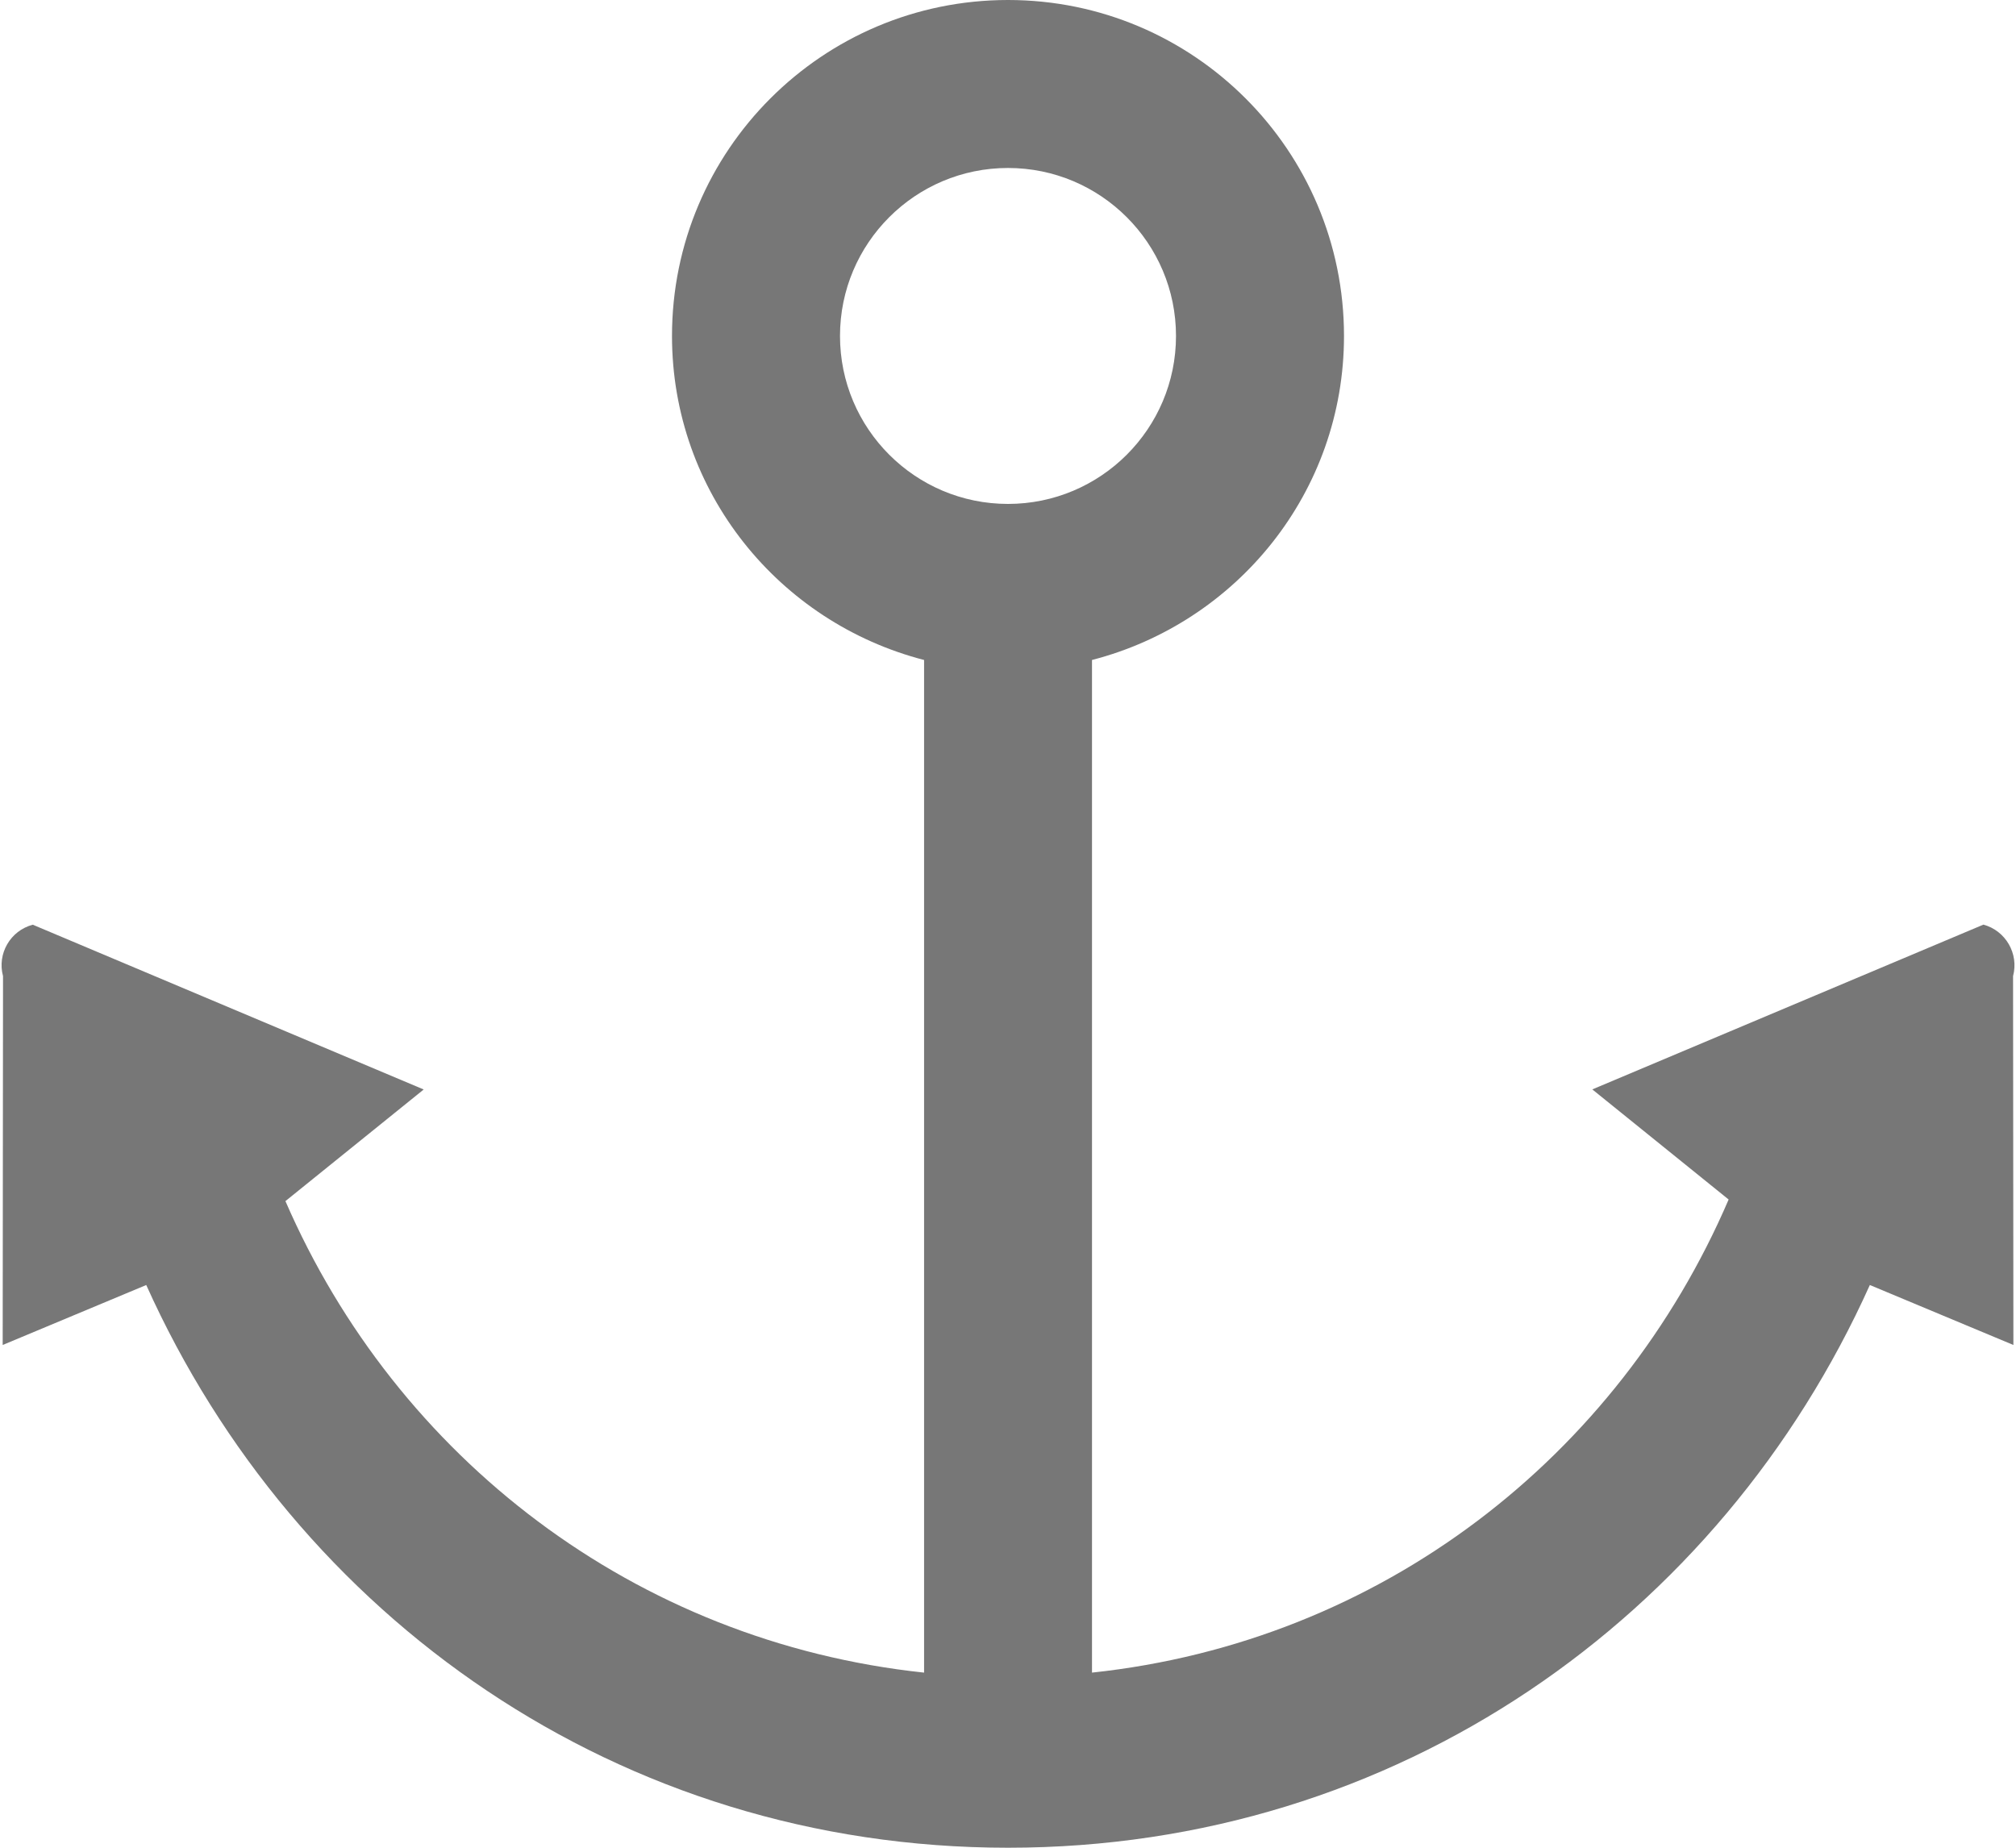
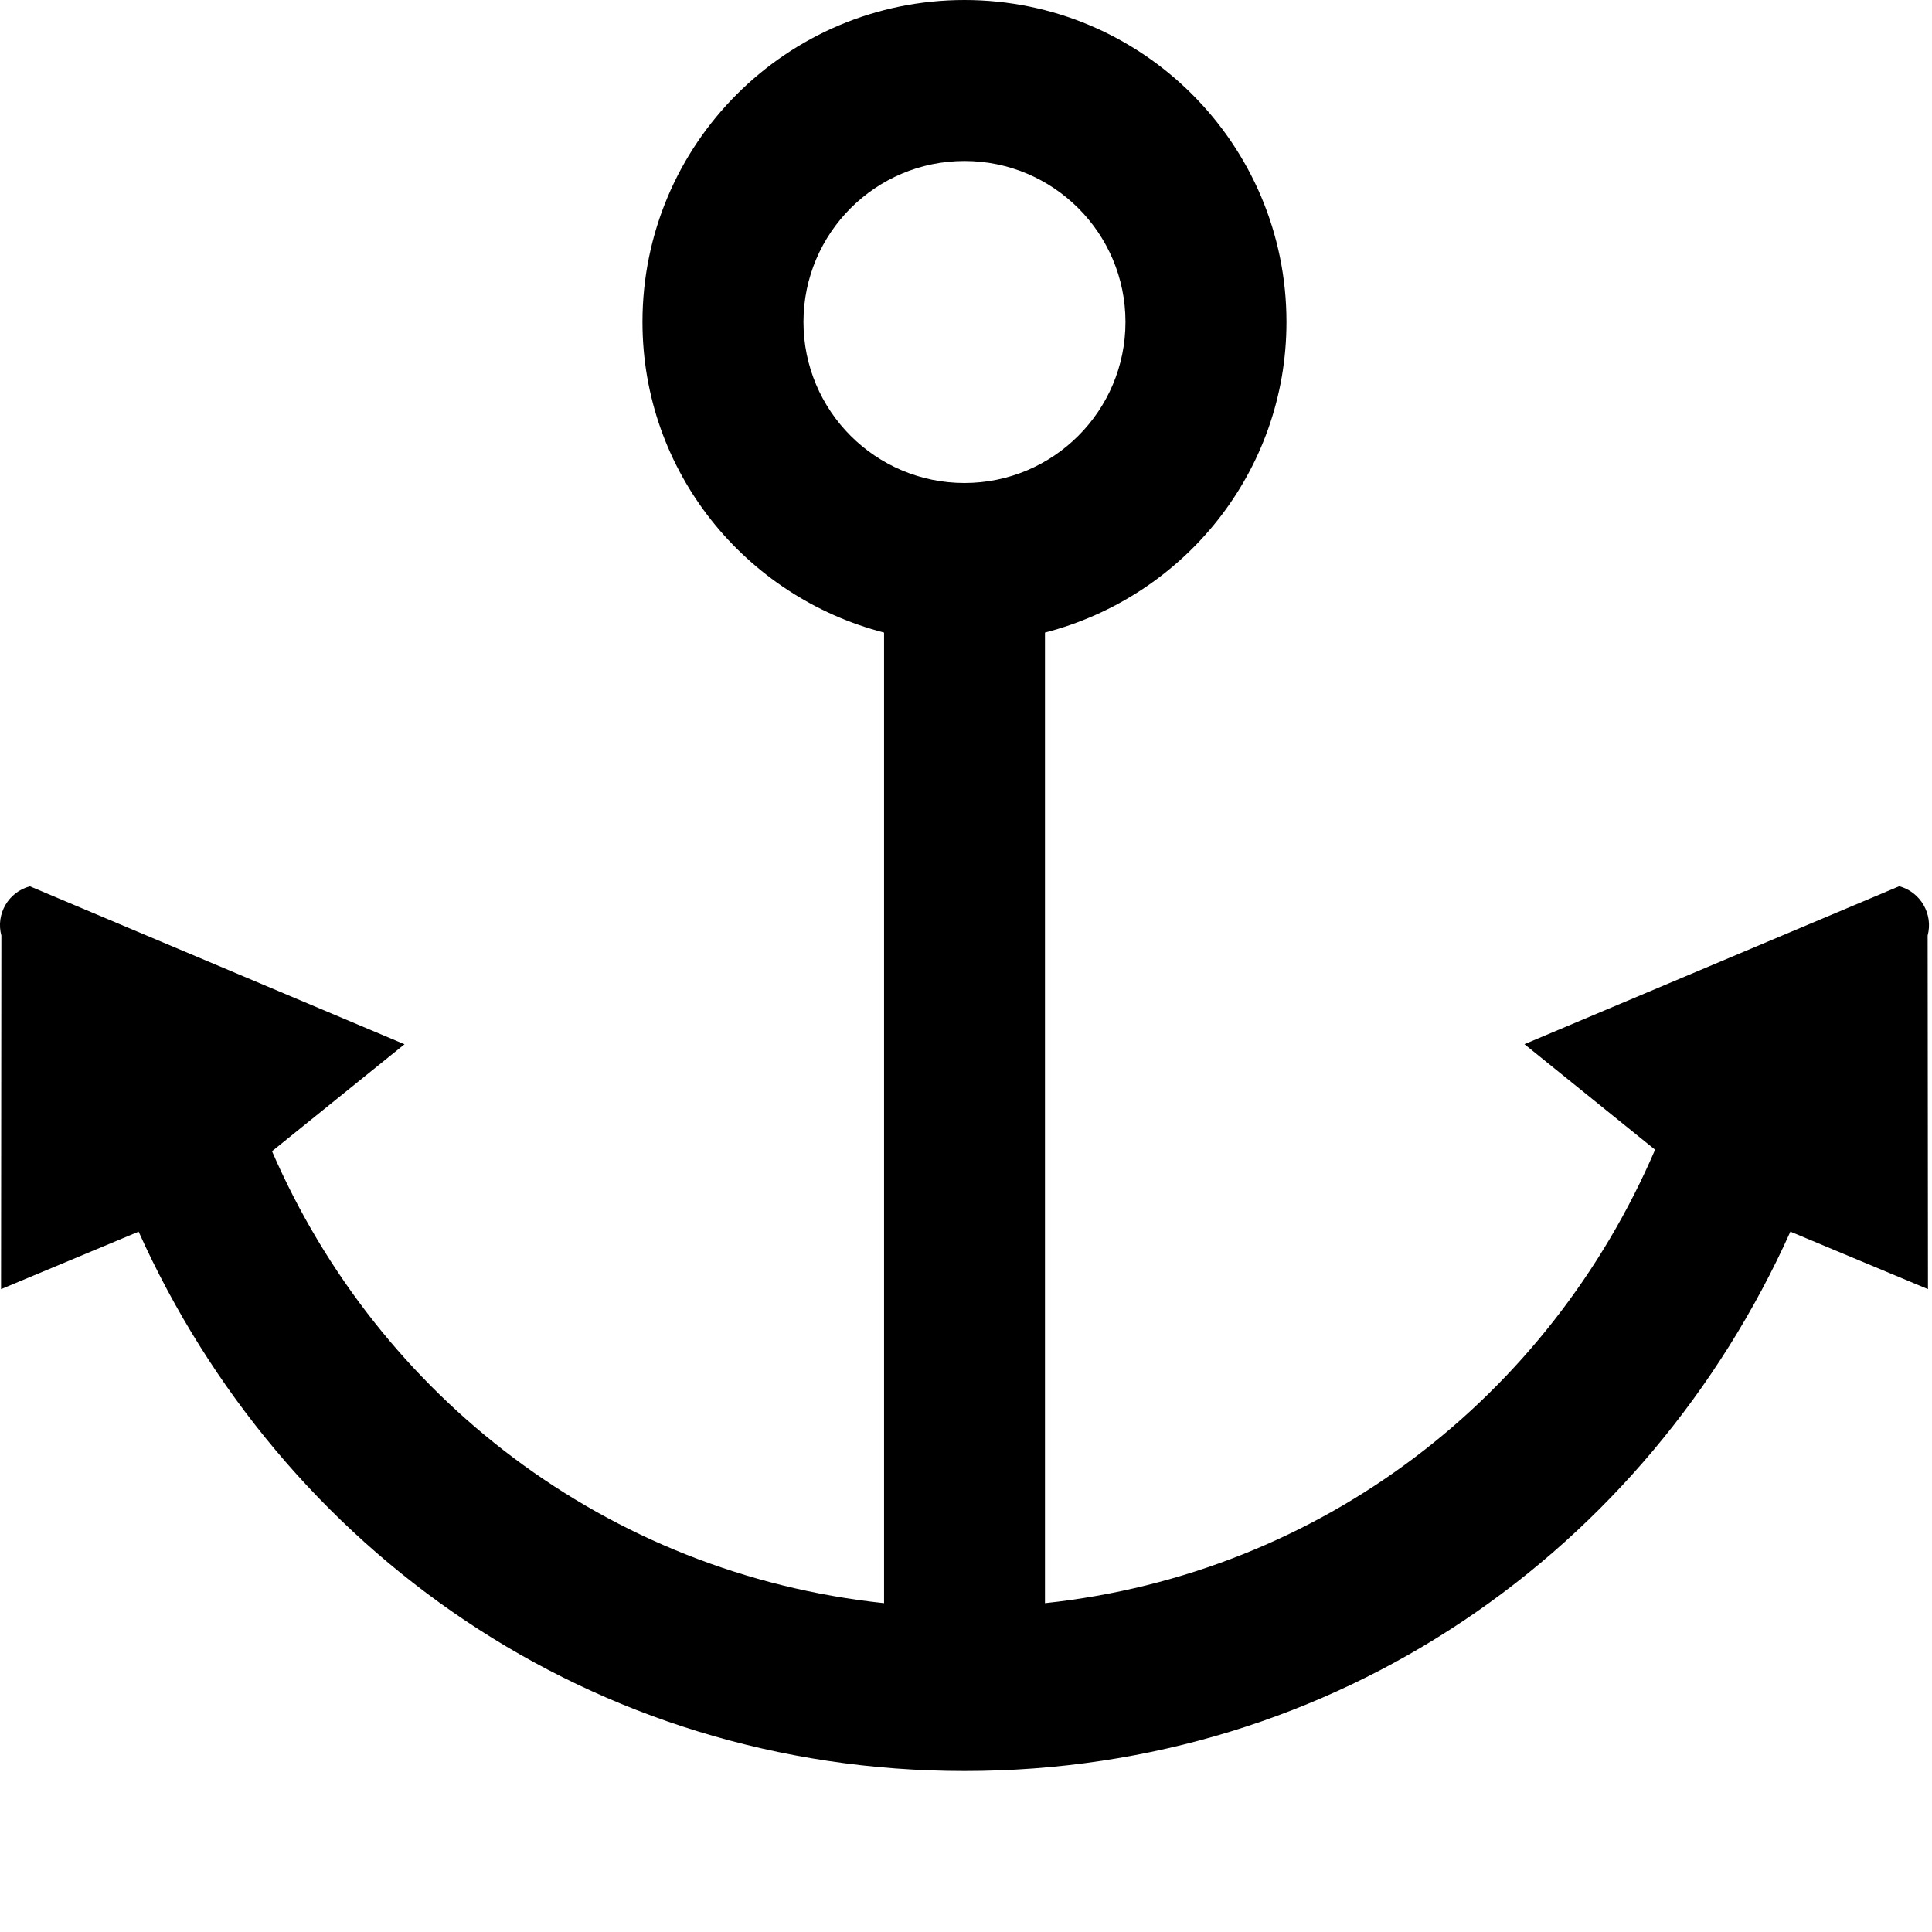
- <svg xmlns="http://www.w3.org/2000/svg" version="1.1" id="Layer_1" x="0px" y="0px" width="24px" height="22px" viewBox="0 0 24 22" enable-background="new 0 0 24 22" xml:space="preserve">
-   <path fill-rule="evenodd" clip-rule="evenodd" fill="#777777" d="M23.965,11.622l0.004,4.392L22.26,15.3  C20.483,19.251,16.635,22,12,22c-4.635,0-8.482-2.749-10.259-6.7l-1.709,0.714l0.004-4.392c-0.072-0.267,0.087-0.541,0.354-0.612  l4.654,1.962l-1.646,1.329c1.324,3.052,4.161,5.248,7.603,5.614V7.858C9.278,7.413,8,5.862,8,4c0-2.209,1.791-4,4-4  c2.209,0,4,1.791,4,4c0,1.862-1.277,3.413-3,3.858v12.057c3.444-0.367,6.264-2.572,7.579-5.633l-1.623-1.311l4.656-1.962  C23.877,11.081,24.036,11.355,23.965,11.622z M14,4c0-1.104-0.896-2-2-2c-1.104,0-2,0.896-2,2s0.896,2,2,2C13.104,6,14,5.104,14,4z" />
+ <svg xmlns="http://www.w3.org/2000/svg" x="0px" y="0px" width="24" height="24">
+   <path d="M23.946,11.622 L23.95,16.014 L22.241,15.3 C20.464,19.251 16.616,22 11.981,22 C7.346,22 3.499,19.251 1.722,15.3 L0.013,16.014 L0.017,11.622 C-0.055,11.355 0.104,11.081 0.371,11.01 L5.025,12.972 L3.379,14.301 C4.703,17.353 7.54,19.549 10.982,19.915 L10.982,7.858 C9.259,7.413 7.981,5.862 7.981,4 C7.981,1.791 9.772,0 11.981,0 C14.19,0 15.981,1.791 15.981,4 C15.981,5.862 14.704,7.413 12.981,7.858 L12.981,19.915 C16.425,19.548 19.245,17.343 20.56,14.282 L18.937,12.971 L23.593,11.009 C23.858,11.081 24.017,11.355 23.946,11.622 L23.946,11.622 Z M13.981,4 C13.981,2.896 13.085,2 11.981,2 C10.877,2 9.981,2.896 9.981,4 C9.981,5.104 10.877,6 11.981,6 C13.085,6 13.981,5.104 13.981,4 L13.981,4 Z" />
</svg>
